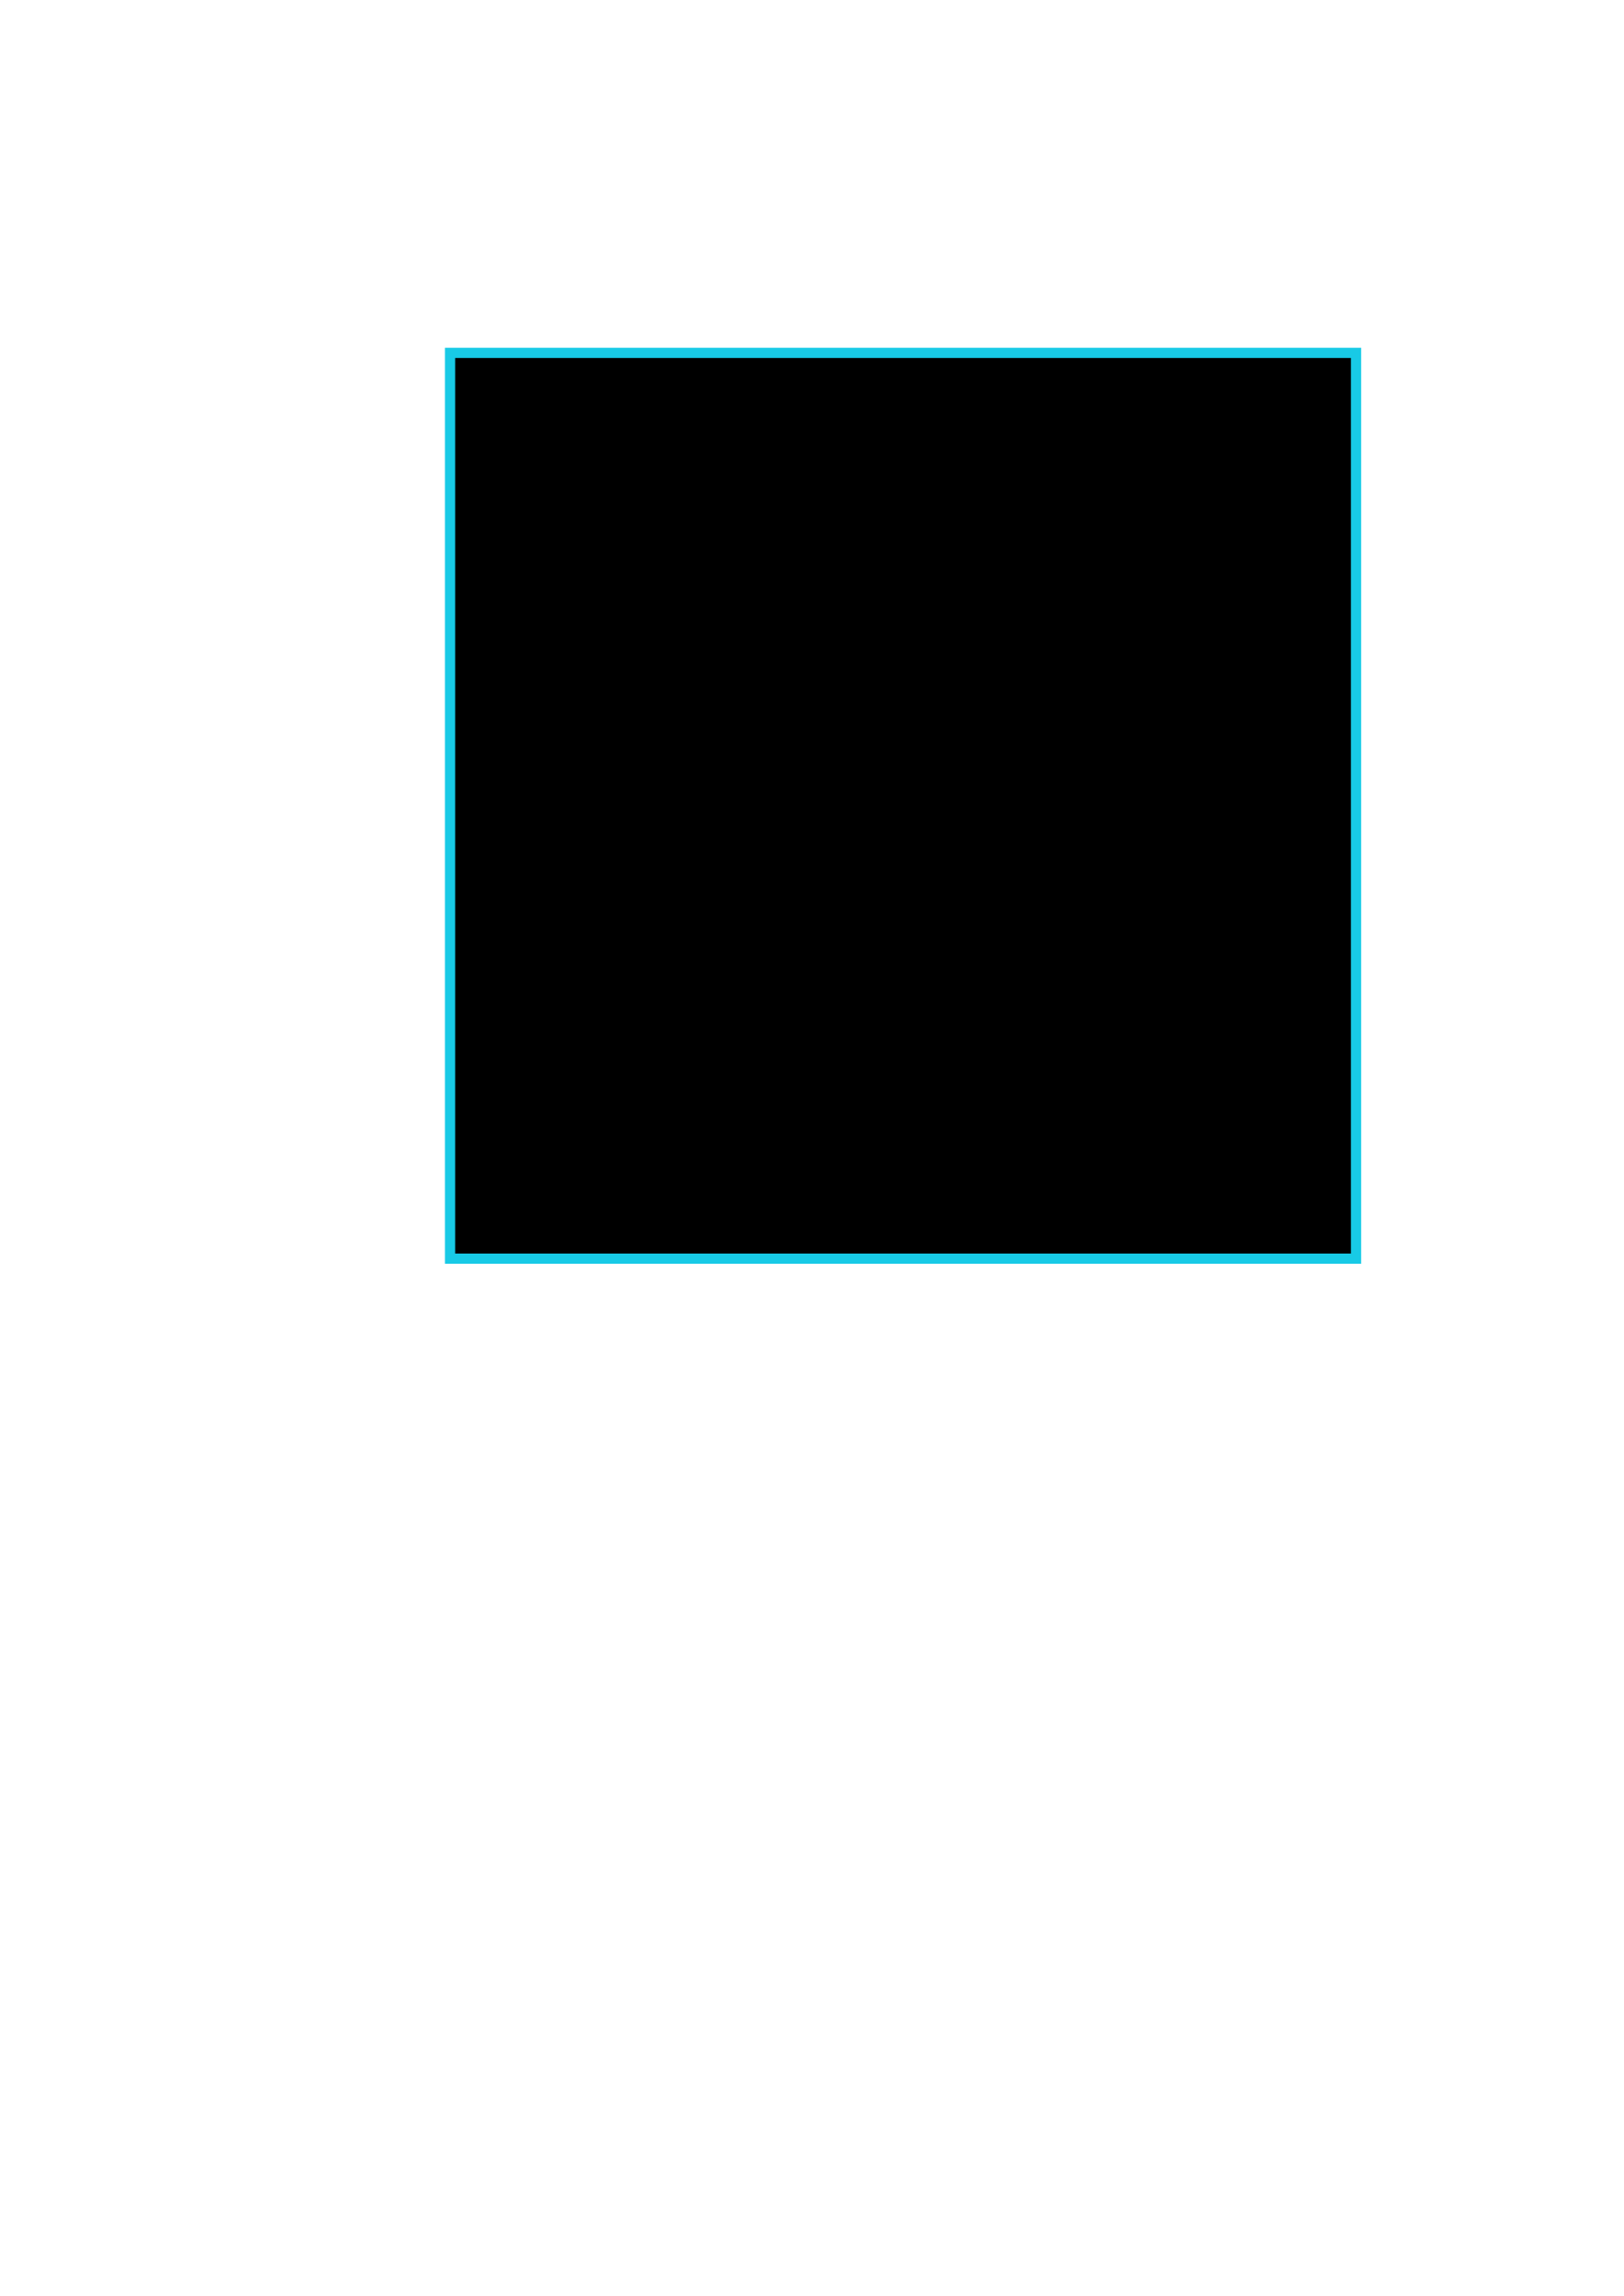
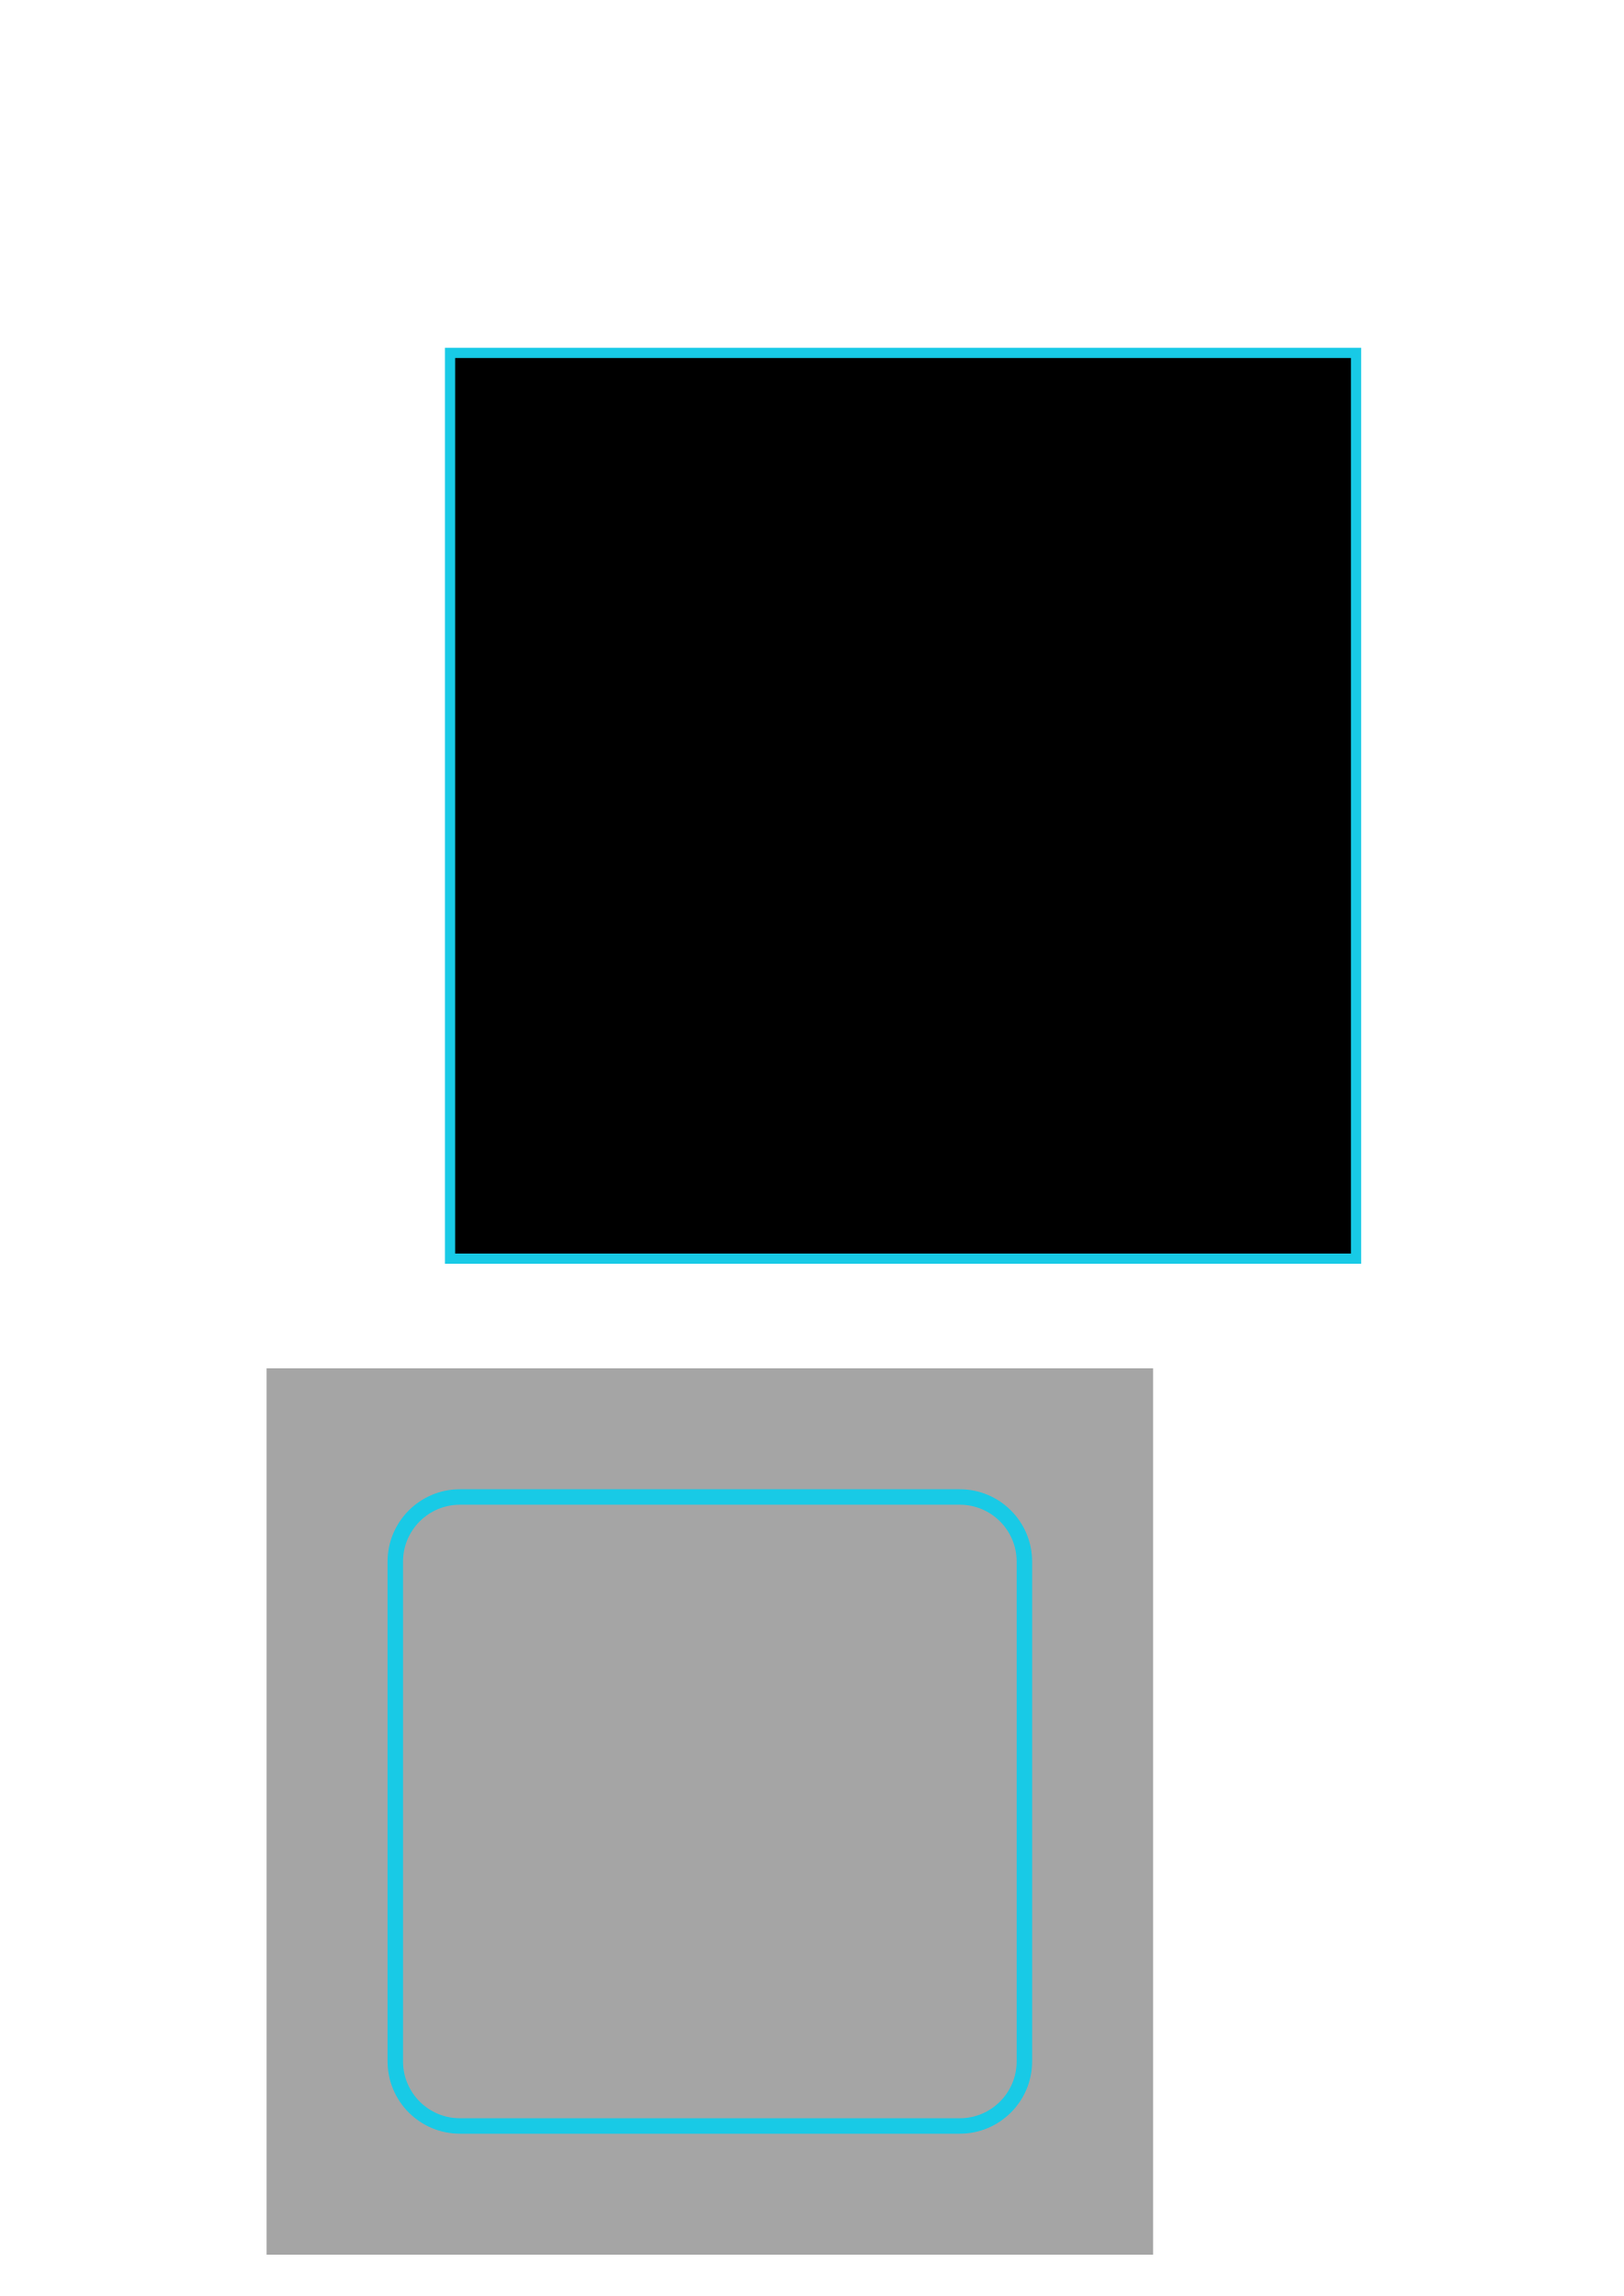
<svg xmlns="http://www.w3.org/2000/svg" width="210mm" height="297mm" viewBox="0 0 210 297" version="1.1" id="svg8">
  <defs id="defs2" />
  <g id="layer1">
    <rect style="opacity:1;fill:#000000;fill-opacity:1;fill-rule:nonzero;stroke:#18cae6;stroke-width:1.323;stroke-linecap:round;stroke-linejoin:miter;stroke-miterlimit:4;stroke-dasharray:none;stroke-dashoffset:0;stroke-opacity:1" id="rect4485" width="117.173" height="117.173" x="58.208" y="45.646" />
+     <g id="g4500">
+       <rect y="176.996" x="34.478" height="114.659" width="114.659" id="rect4483" style="opacity:1;fill:#000000;fill-opacity:0.353;fill-rule:nonzero;stroke:none;stroke-width:1.323;stroke-linecap:round;stroke-linejoin:miter;stroke-miterlimit:4;stroke-dasharray:none;stroke-dashoffset:0;stroke-opacity:0.353" />
+       <rect ry="8.367" style="opacity:1;fill:none;fill-opacity:1;fill-rule:nonzero;stroke:#18cae6;stroke-width:2;stroke-linecap:round;stroke-linejoin:round;stroke-miterlimit:4;stroke-dasharray:none;stroke-dashoffset:0;stroke-opacity:1" id="rect4490" width="81.367" height="81.367" x="51.124" y="193.642" />
+     </g>
  </g>
</svg>
